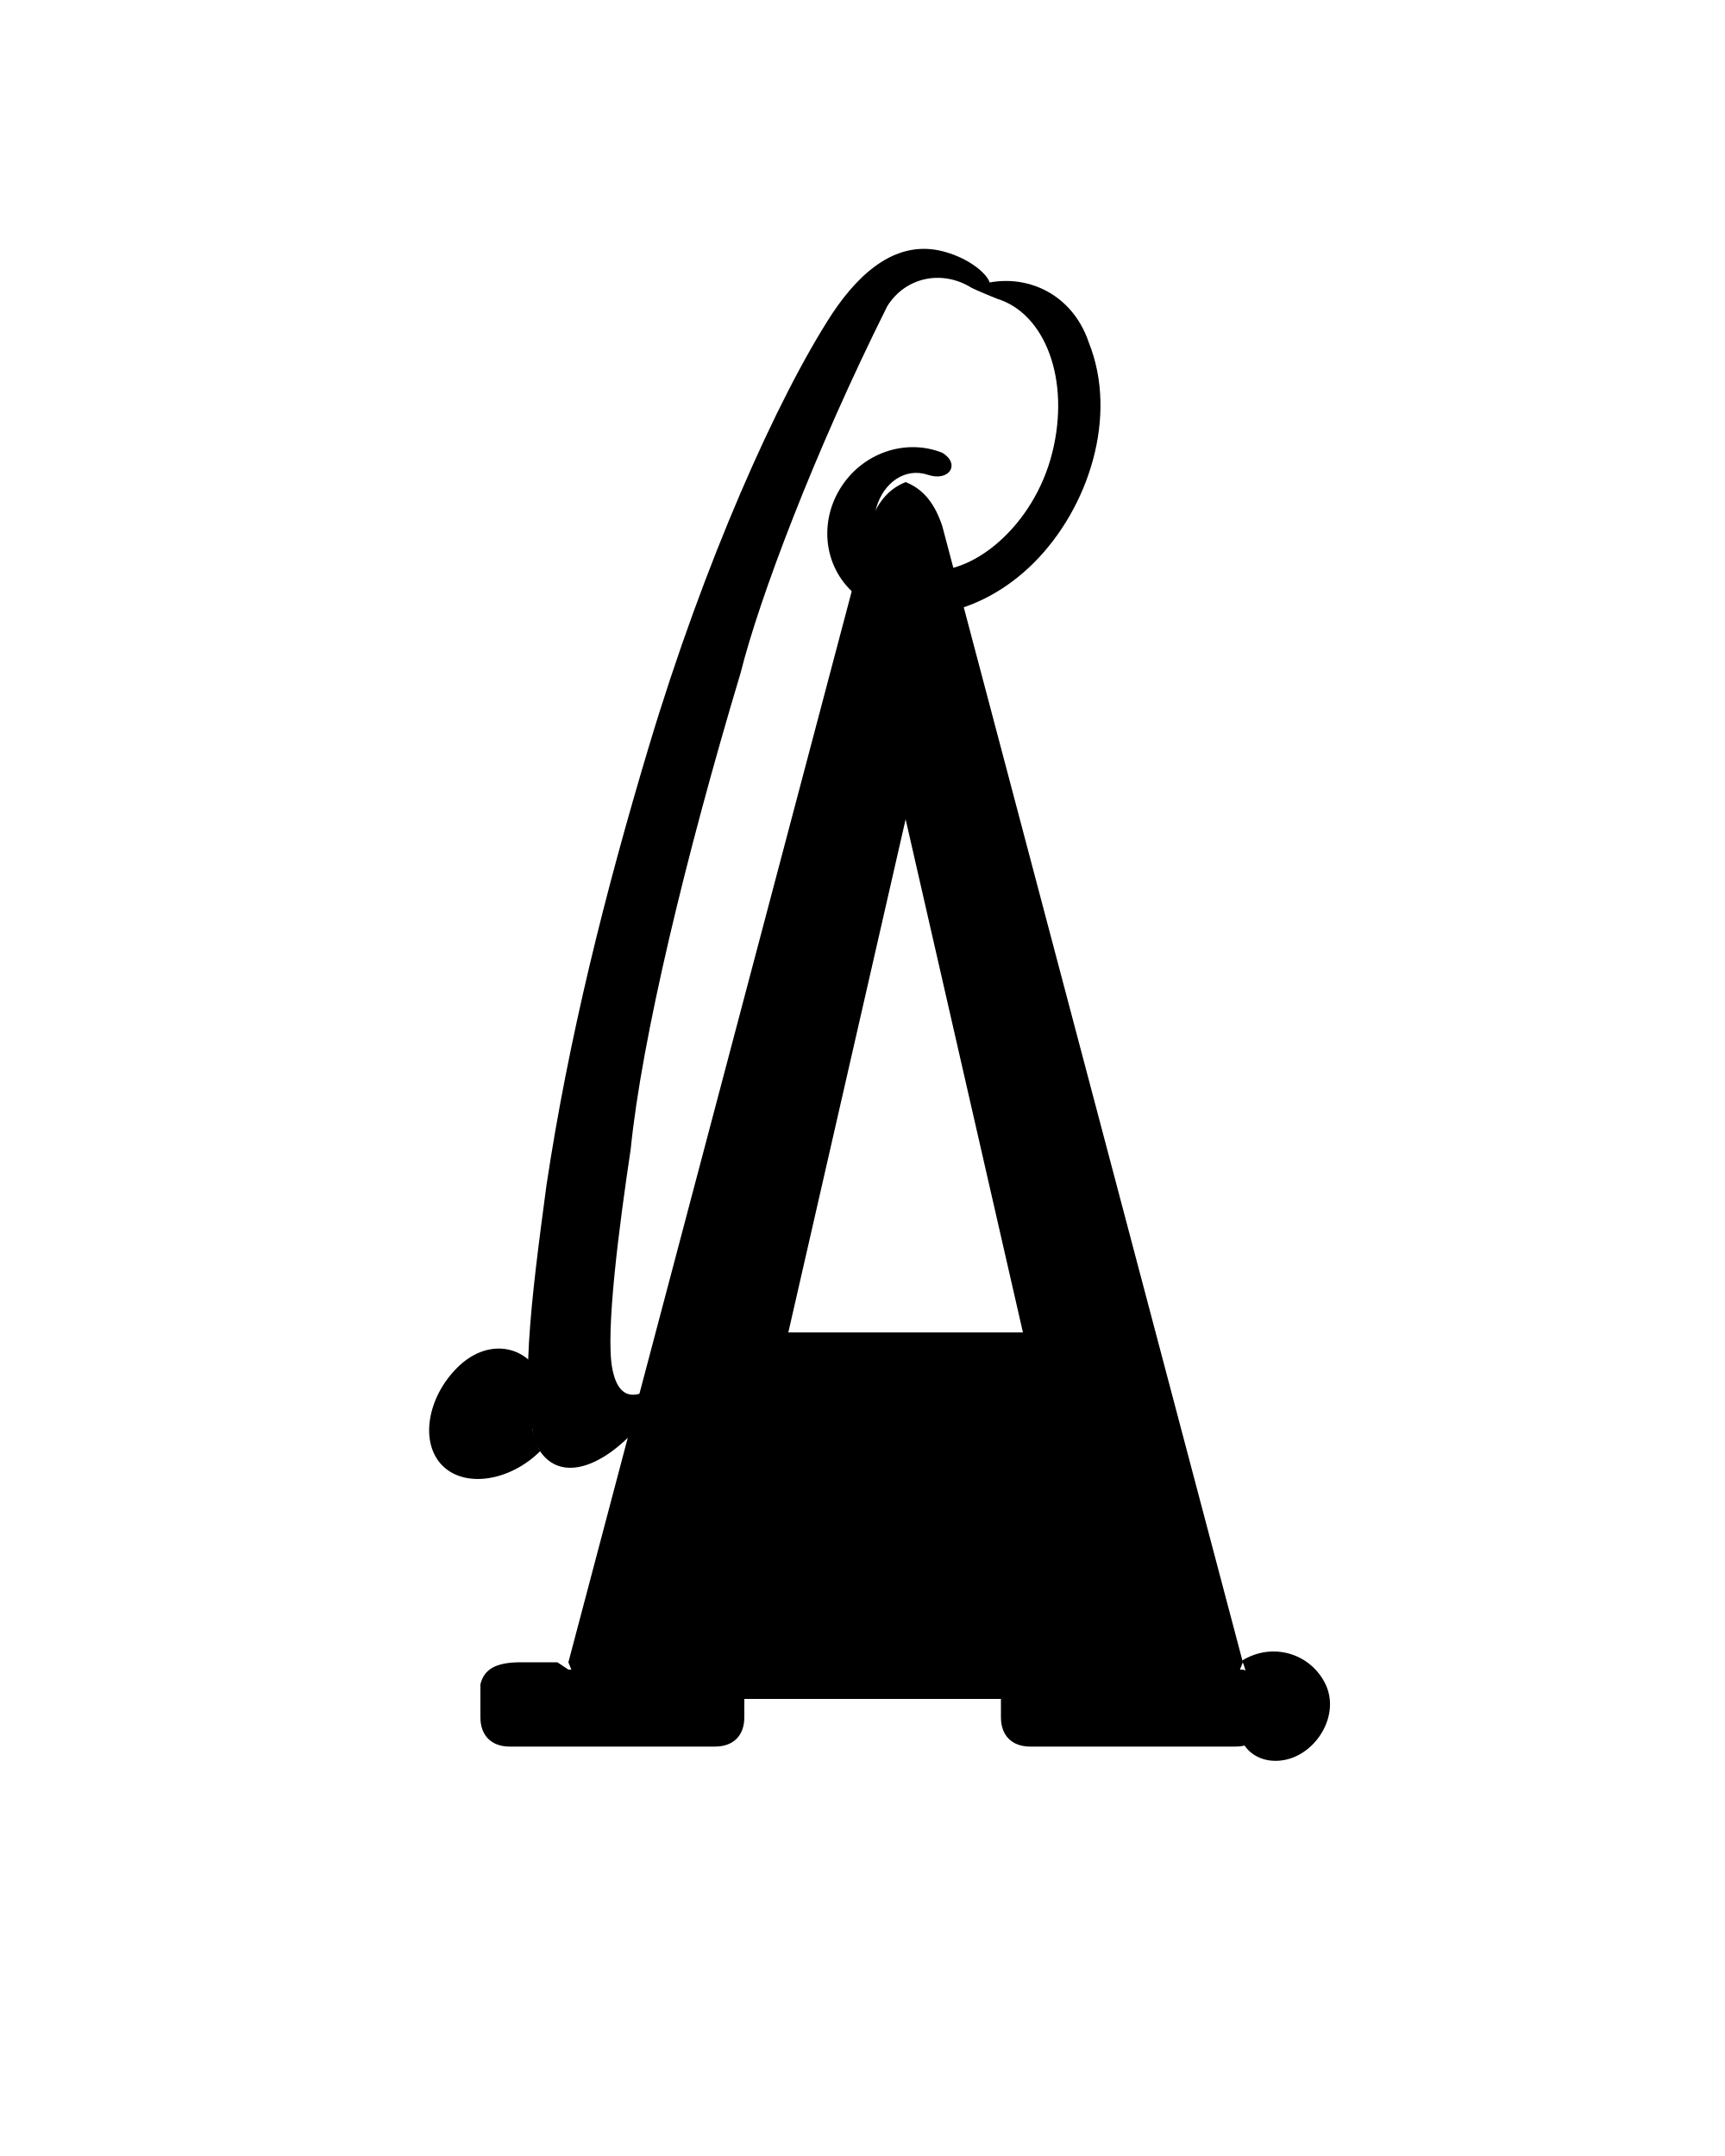
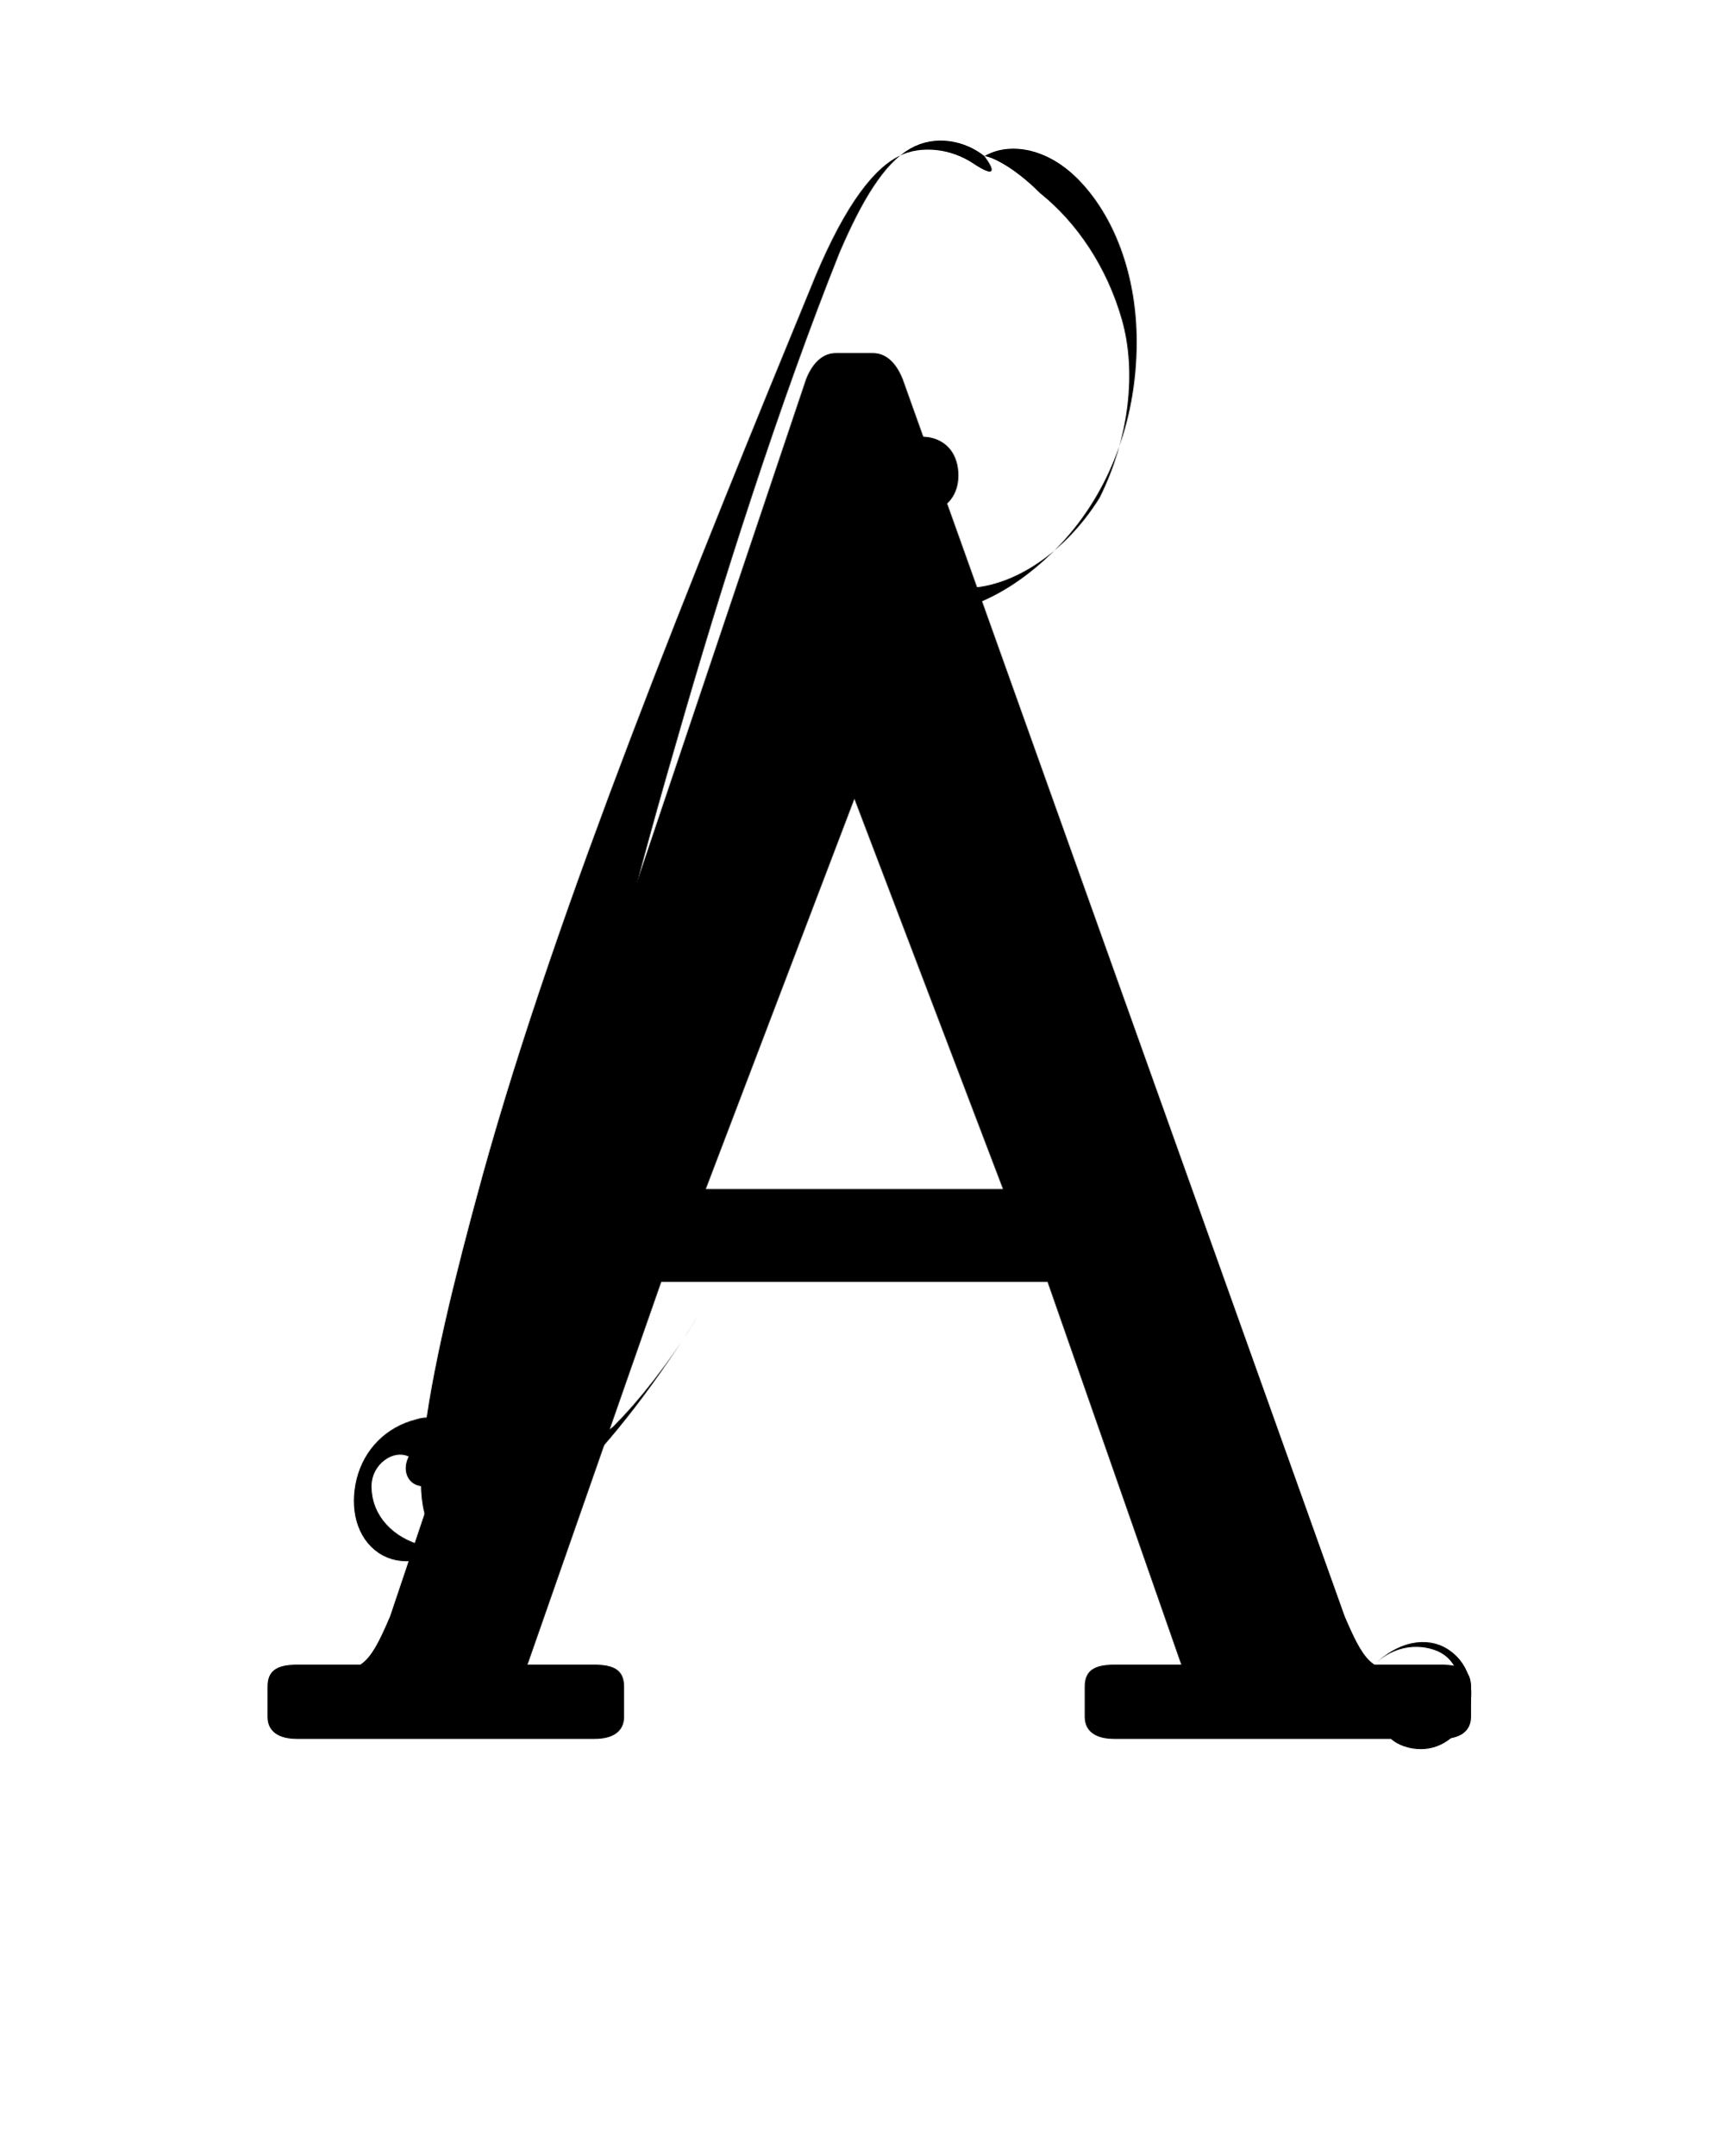
- <svg xmlns="http://www.w3.org/2000/svg" viewBox="0 0 400 500" fill="none" stroke="currentColor" stroke-width="2">
-   <style>
-     .mono { fill: currentColor; stroke: none; }
-   </style>
-   <g class="mono" transform="translate(40, 20) scale(0.85)">
-     <path d="       M 200 440       L 120 440 C 115 440 112 438 110 435       L 108 430       L 190 120 C 192 114 195 110 200 108       C 205 110 208 114 210 120       L 292 430       L 290 435 C 288 438 285 440 280 440       L 200 440       Z       M 168 340 L 232 340 L 200 200 Z     " fill-rule="evenodd" />
-     <path d="M 105 430 L 95 430 C 88 430 85 432 84 436 L 84 445 C 84 450 87 453 92 453 L 148 453 C 153 453 156 450 156 445 L 156 440 C 156 436 154 433 150 432 L 108 432 Z" />
-     <path d="M 250 432 L 292 432 C 296 433 298 436 298 440 L 298 445 C 298 450 295 453 290 453 L 234 453 C 229 453 226 450 226 445 L 226 440 C 226 436 228 433 232 432 Z" />
-     <path d="       M 218 55       C 210 50 200 52 195 60       C 175 100 160 140 155 160       C 140 210 128 260 125 290       C 122 310 118 340 120 350       C 122 360 128 358 135 352       C 145 342 158 325 168 310       C 172 304 170 310 165 318       C 155 335 140 355 125 368       C 115 378 105 380 100 372       C 94 360 98 330 102 300       C 108 260 118 220 130 180       C 145 130 165 85 180 62       C 188 50 198 42 210 45       C 222 48 228 58 218 55       Z     " />
-     <path d="       M 218 55       C 230 50 245 55 250 70       C 258 90 250 115 235 130       C 220 145 200 148 188 140       C 178 133 176 120 182 110       C 188 100 200 96 210 100       C 215 103 212 108 206 106       C 200 104 194 108 192 115       C 190 122 195 130 205 132       C 218 134 235 120 240 100       C 245 80 238 62 225 58       C 220 56 218 55 218 55       Z     " />
-     <path d="       M 100 372       C 92 380 80 382 74 376       C 68 370 70 358 78 350       C 86 342 96 344 100 352       C 103 358 100 365 95 368       C 90 370 86 366 88 362       C 90 358 94 356 96 360     " stroke="currentColor" fill="currentColor" stroke-width="1" />
-     <path d="       M 292 430       C 300 425 310 428 314 436       C 318 444 312 454 304 456       C 296 458 290 452 292 446       C 294 440 300 438 304 442       C 306 446 302 450 298 448     " stroke="currentColor" fill="currentColor" stroke-width="1" />
-   </g>
+ <svg xmlns="http://www.w3.org/2000/svg" viewBox="0 0 460 580" fill="currentColor">
+   <path d="     M 230 95     L 225 95     C 222 95 219 97 217 102      L 105 435     C 102 442 100 446 97 448     L 80 448     C 74 448 72 450 72 454     L 72 462     C 72 466 75 468 80 468     L 160 468     C 165 468 168 466 168 462     L 168 454     C 168 450 166 448 160 448     L 142 448     L 178 345      L 282 345     L 318 448     L 300 448     C 294 448 292 450 292 454     L 292 462     C 292 466 295 468 300 468     L 388 468     C 393 468 396 466 396 462     L 396 454     C 396 450 394 448 388 448     L 370 448      C 367 446 365 442 362 435     L 243 102     C 241 97 238 95 235 95     Z      M 190 320     L 230 215     L 270 320     Z   " fill-rule="evenodd" />
+   <path d="     M 265 42     C 260 38 252 36 245 40     C 238 44 232 54 226 68     C 210 108 194 158 182 200     C 168 248 158 290 152 322     C 148 345 146 362 146 372     C 146 380 148 386 152 388     C 156 390 160 388 165 384     C 172 377 180 367 188 354      C 178 370 165 388 152 400     C 140 412 130 418 122 416     C 114 414 112 404 114 388     C 116 370 122 345 130 316     C 140 280 154 240 170 198     C 186 156 204 112 218 78     C 226 58 234 46 242 42     C 248 39 256 40 262 44     C 268 48 268 46 265 42     Z   " />
+   <path d="     M 265 42     C 272 38 282 40 290 48     C 300 58 306 74 306 92     C 306 114 298 134 284 148     C 270 162 254 168 240 164     C 228 160 222 150 224 138     C 226 128 234 120 244 118     C 252 116 258 120 258 128     C 258 134 254 138 248 138     C 244 138 242 134 244 130     C 240 128 236 132 236 138     C 236 148 244 156 256 158     C 270 160 286 150 296 134     C 304 118 306 100 302 86     C 298 72 290 60 280 52     C 272 44 266 42 265 42     Z   " />
+   <path d="     M 122 416     C 116 420 108 422 102 418     C 96 414 94 406 96 398     C 98 390 104 384 112 382     C 118 380 124 384 124 390     C 124 396 120 400 114 400     C 110 400 108 396 110 392     C 106 390 100 394 100 400     C 100 408 106 414 114 416     C 118 417 120 416 122 416     Z   " />
+   <path d="     M 370 448     C 376 442 384 440 390 444     C 396 448 398 456 394 464     C 390 470 384 472 378 470     C 372 468 370 462 372 456     C 374 452 378 450 382 452     C 386 454 386 458 382 460     C 386 462 390 462 392 458     C 394 452 392 446 386 444     C 380 442 374 444 370 448     Z   " />
</svg>
